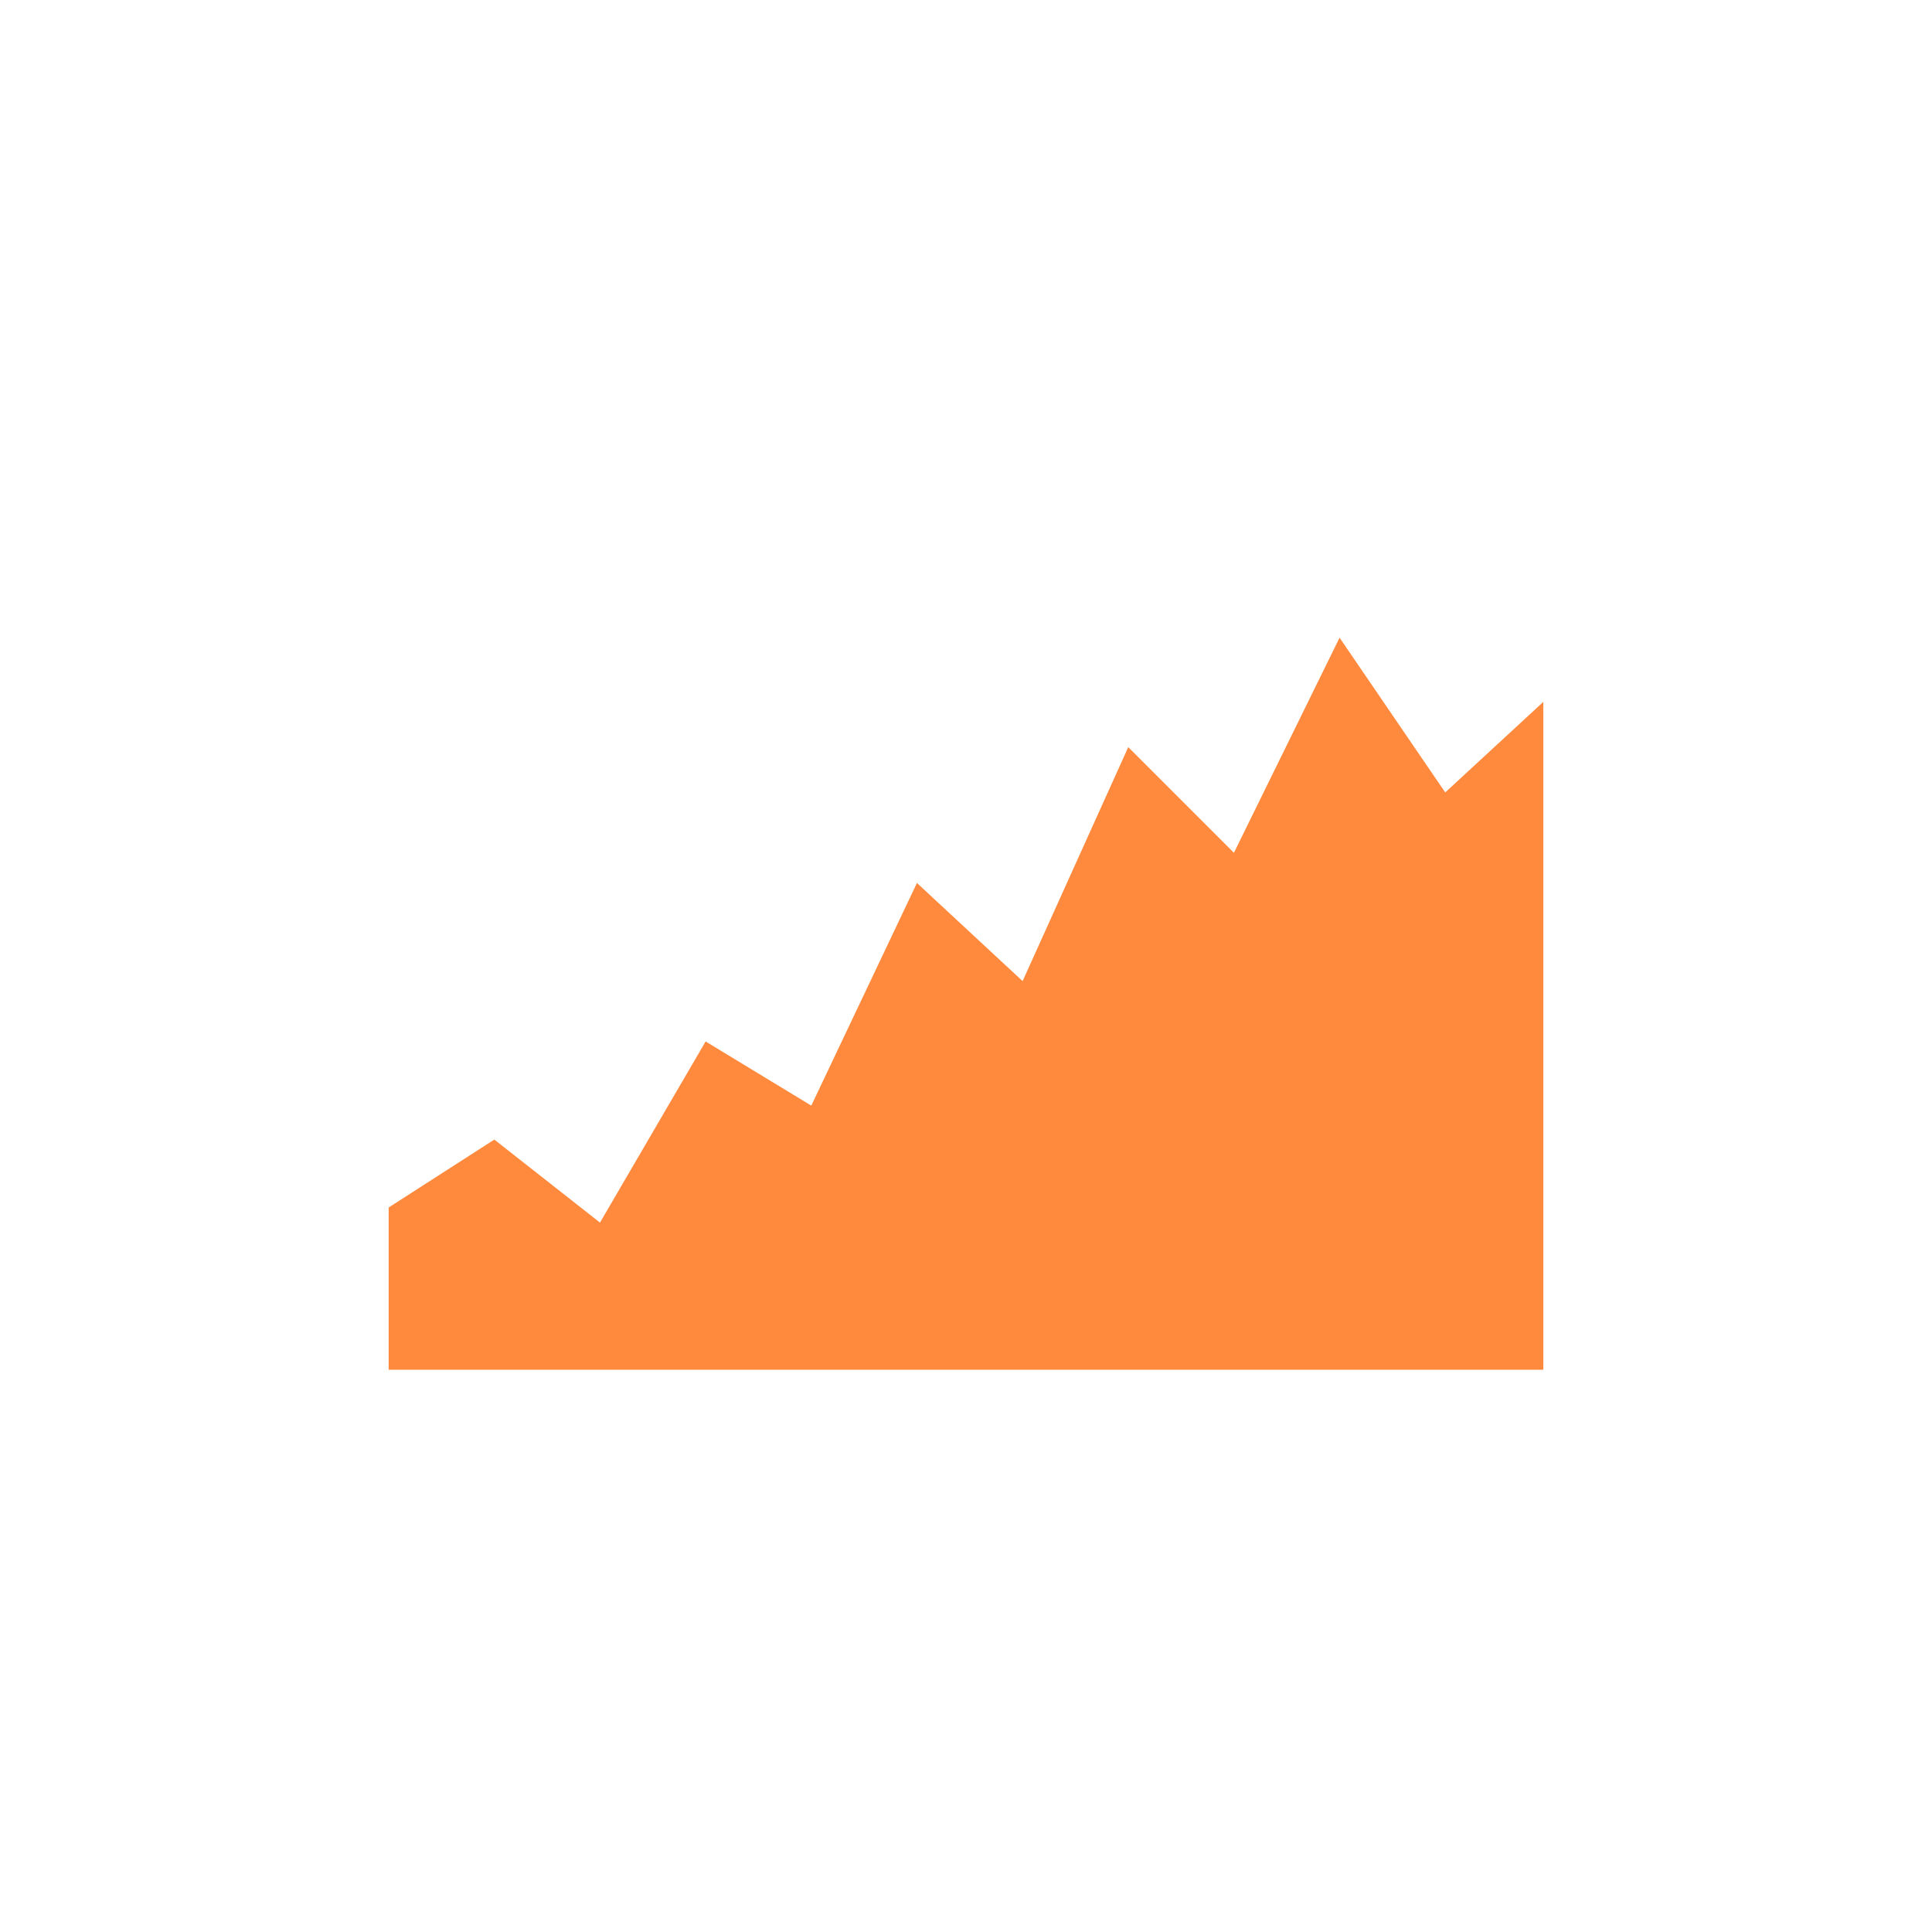
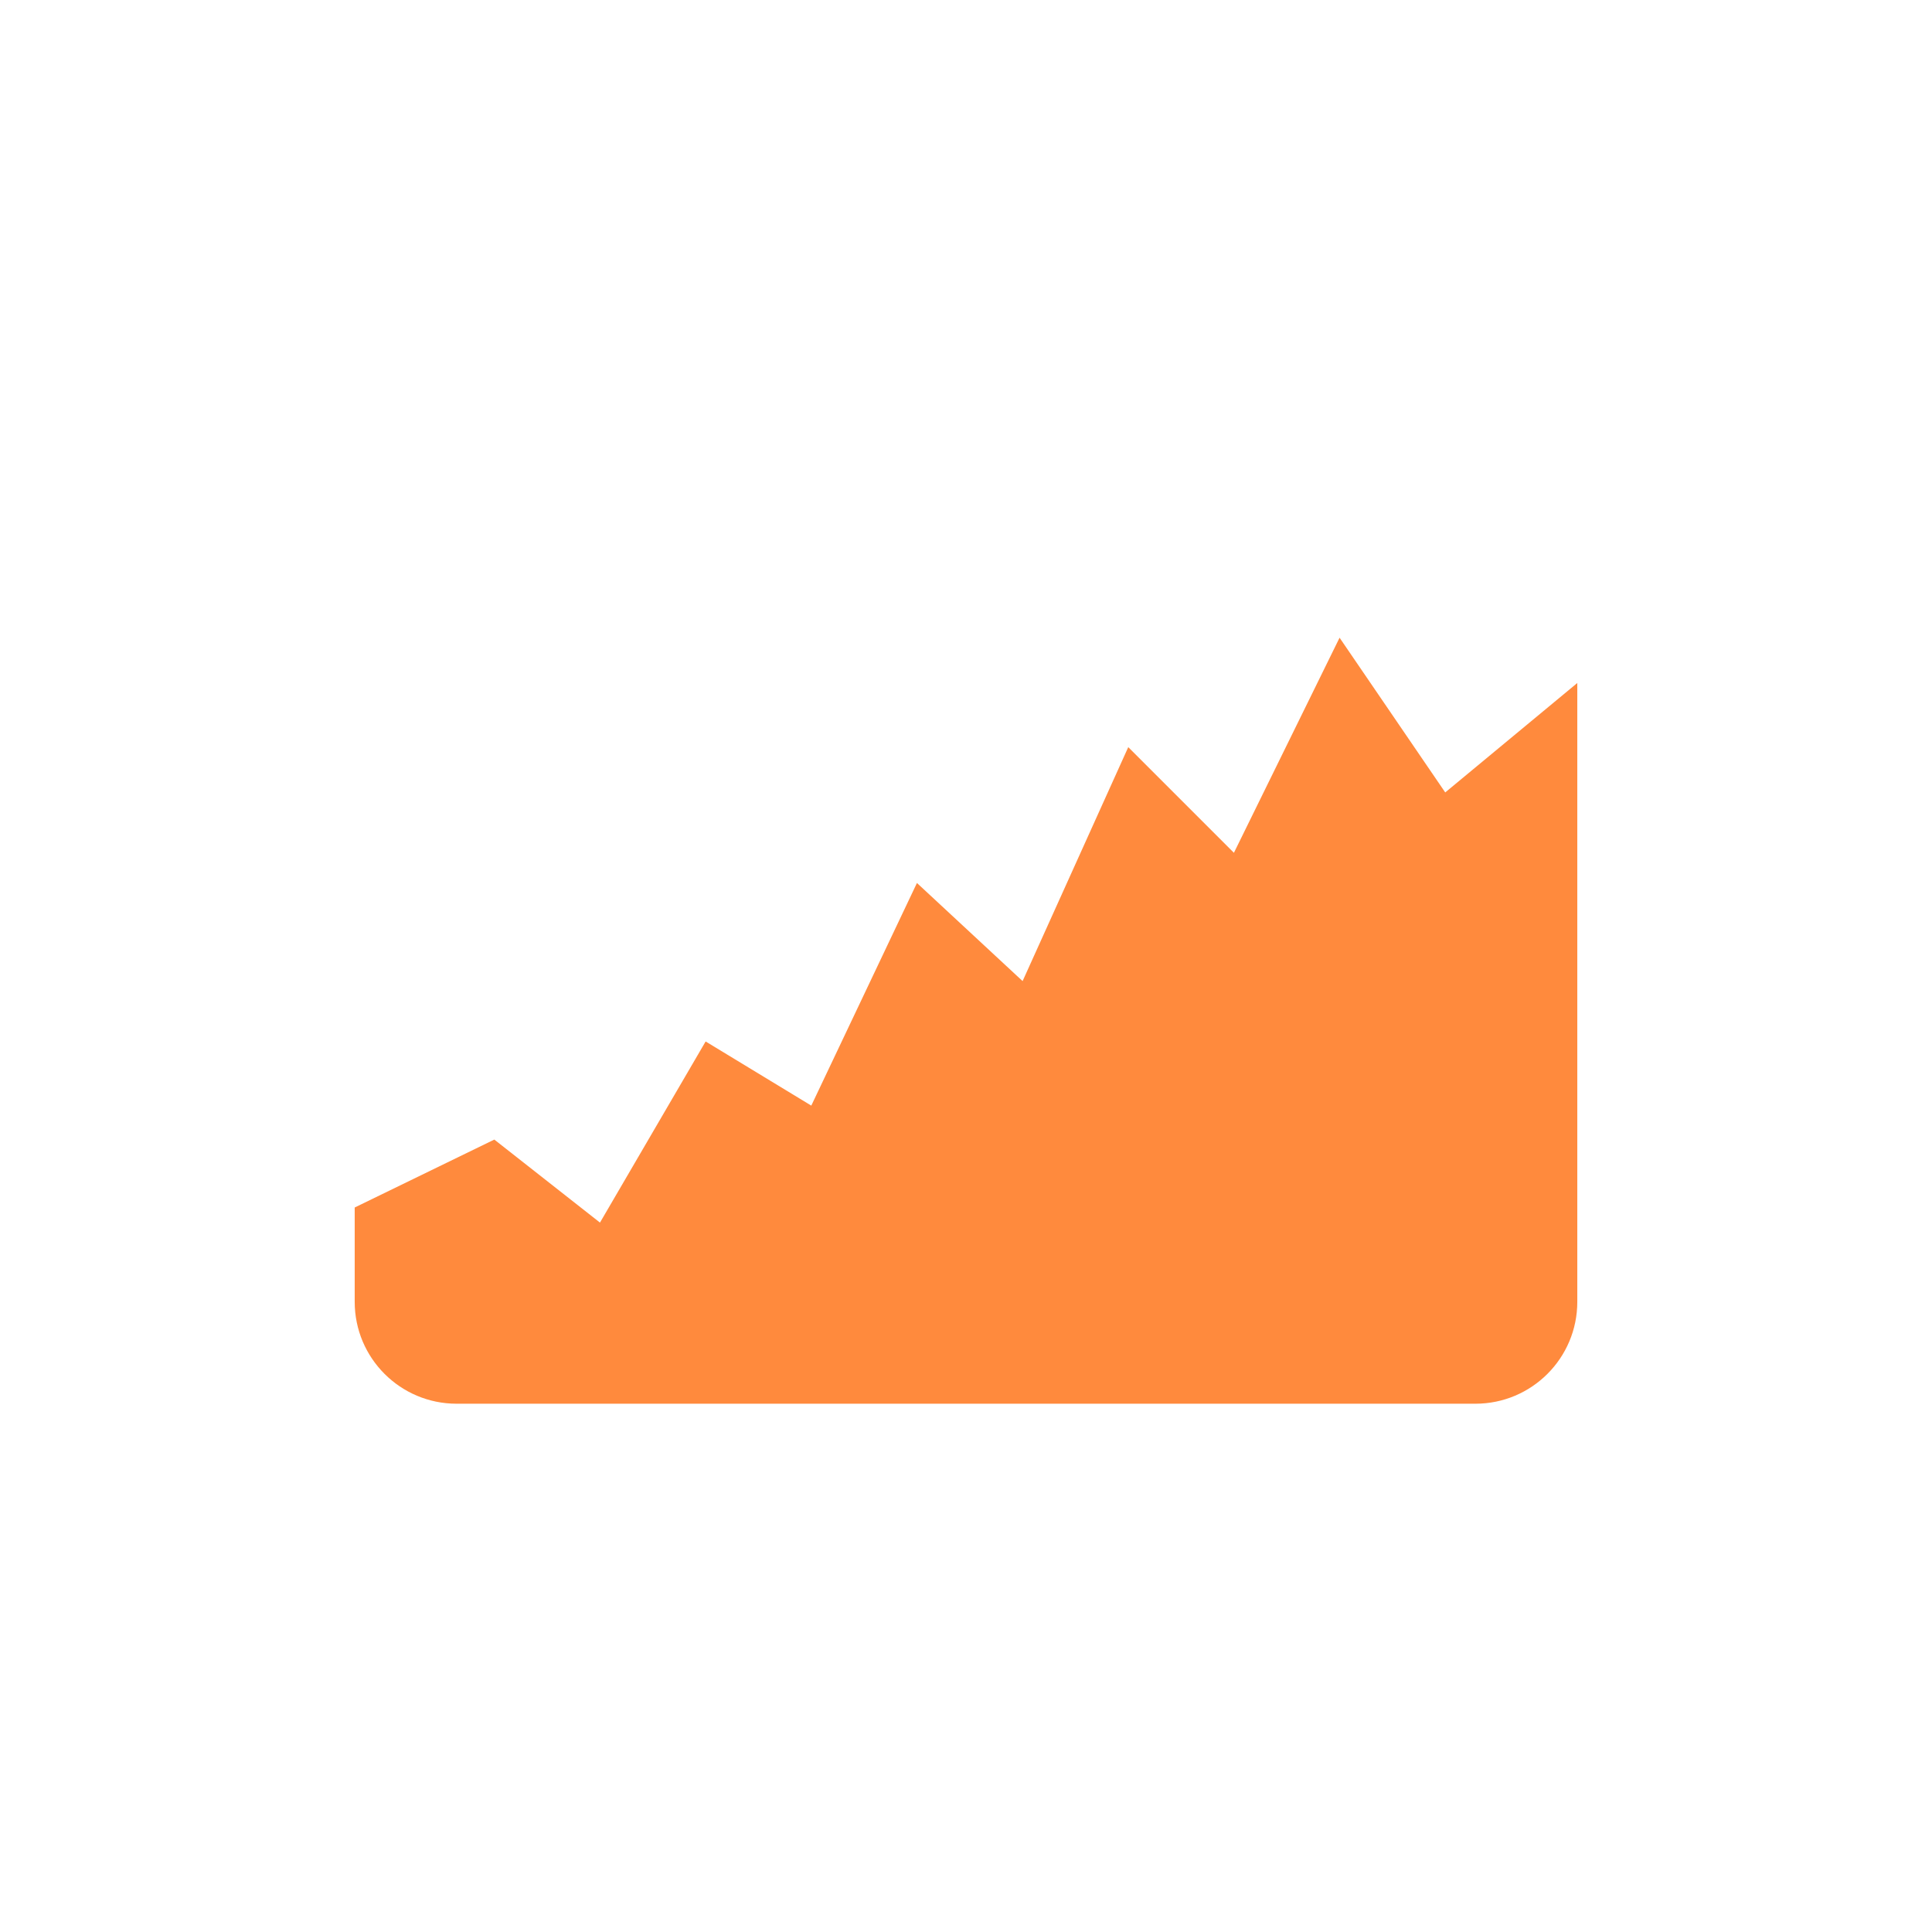
<svg xmlns="http://www.w3.org/2000/svg" width="1024px" height="1024px" viewBox="0 0 1024 1024" version="1.1">
-   <path d="M206 726 L206 640 L262 604 L318 648 L374 552 L430 586 L486 468 L542 520 L598 396 L654 452 L710 338 L766 420 L818 372 L818 726 Z" fill="#ff8a3d" />
+   <path d="M188 640 L262 604 L318 648 L374 552 L430 586 L486 468 L542 520 L598 396 L654 452 L710 338 L766 420 L836 362 L836 690 A54 54 0 0 1 782 744 L242 744 A54 54 0 0 1 188 690 Z" fill="#ff8a3d" />
</svg>
